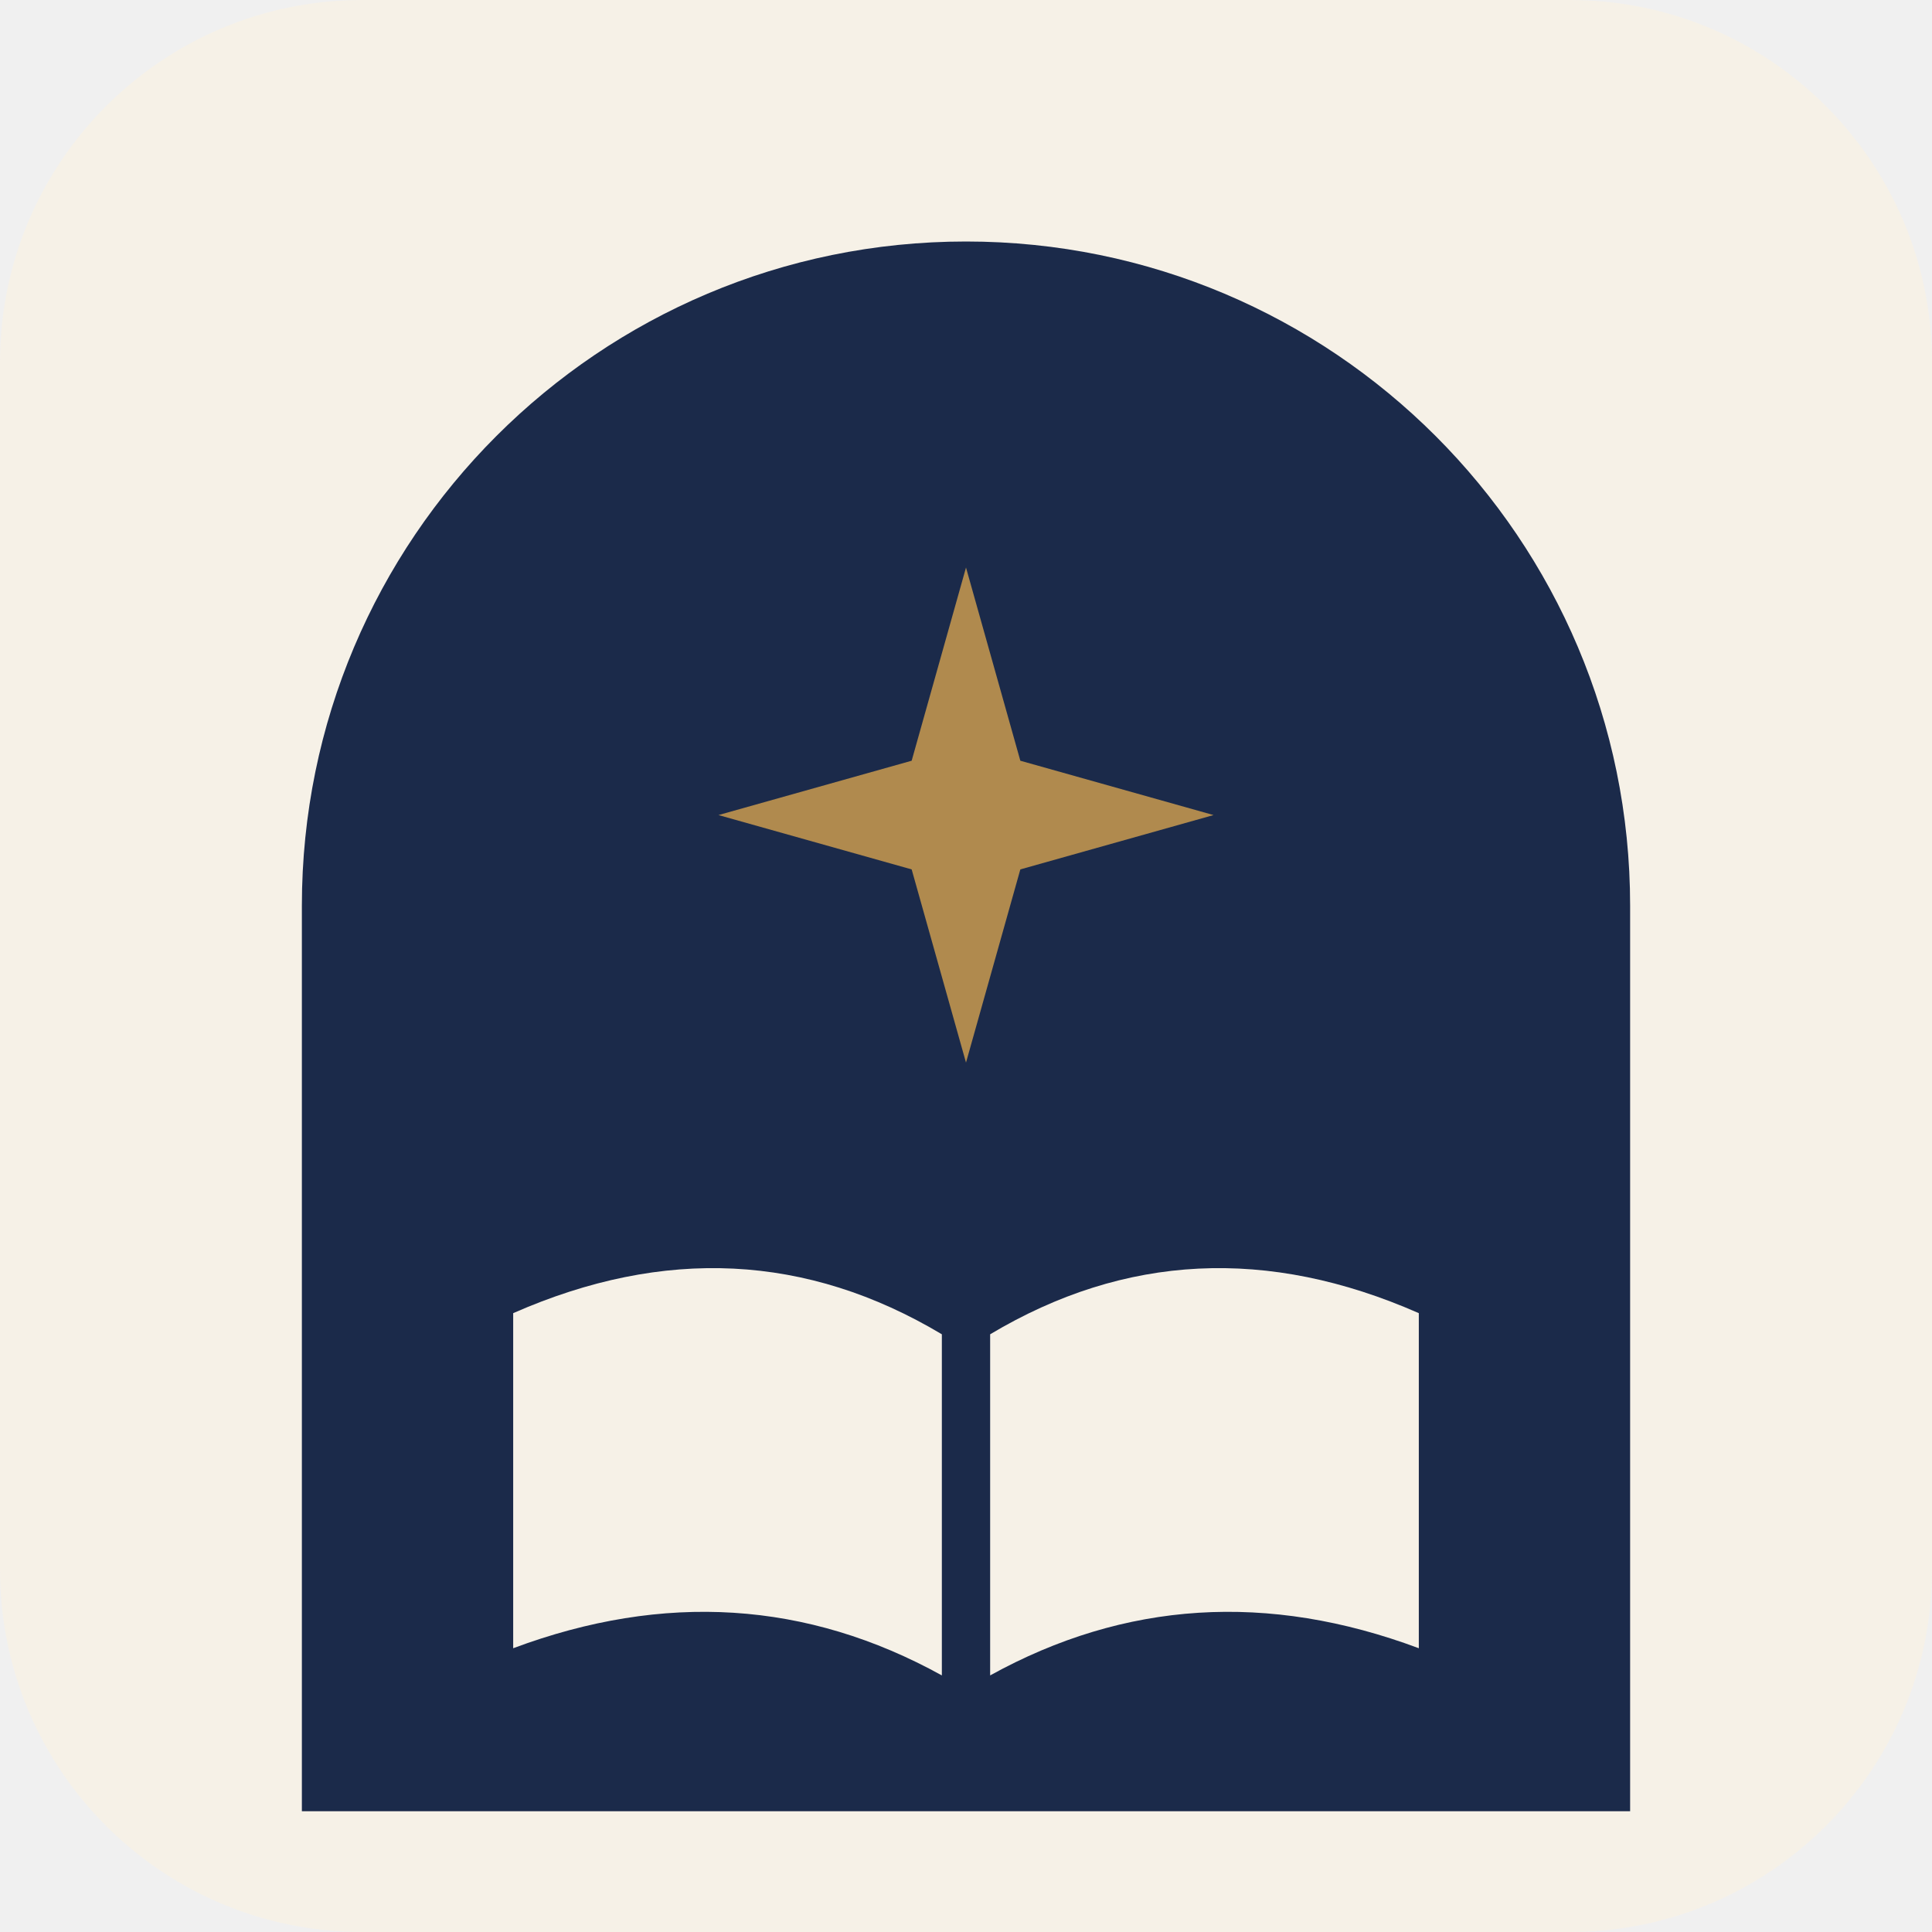
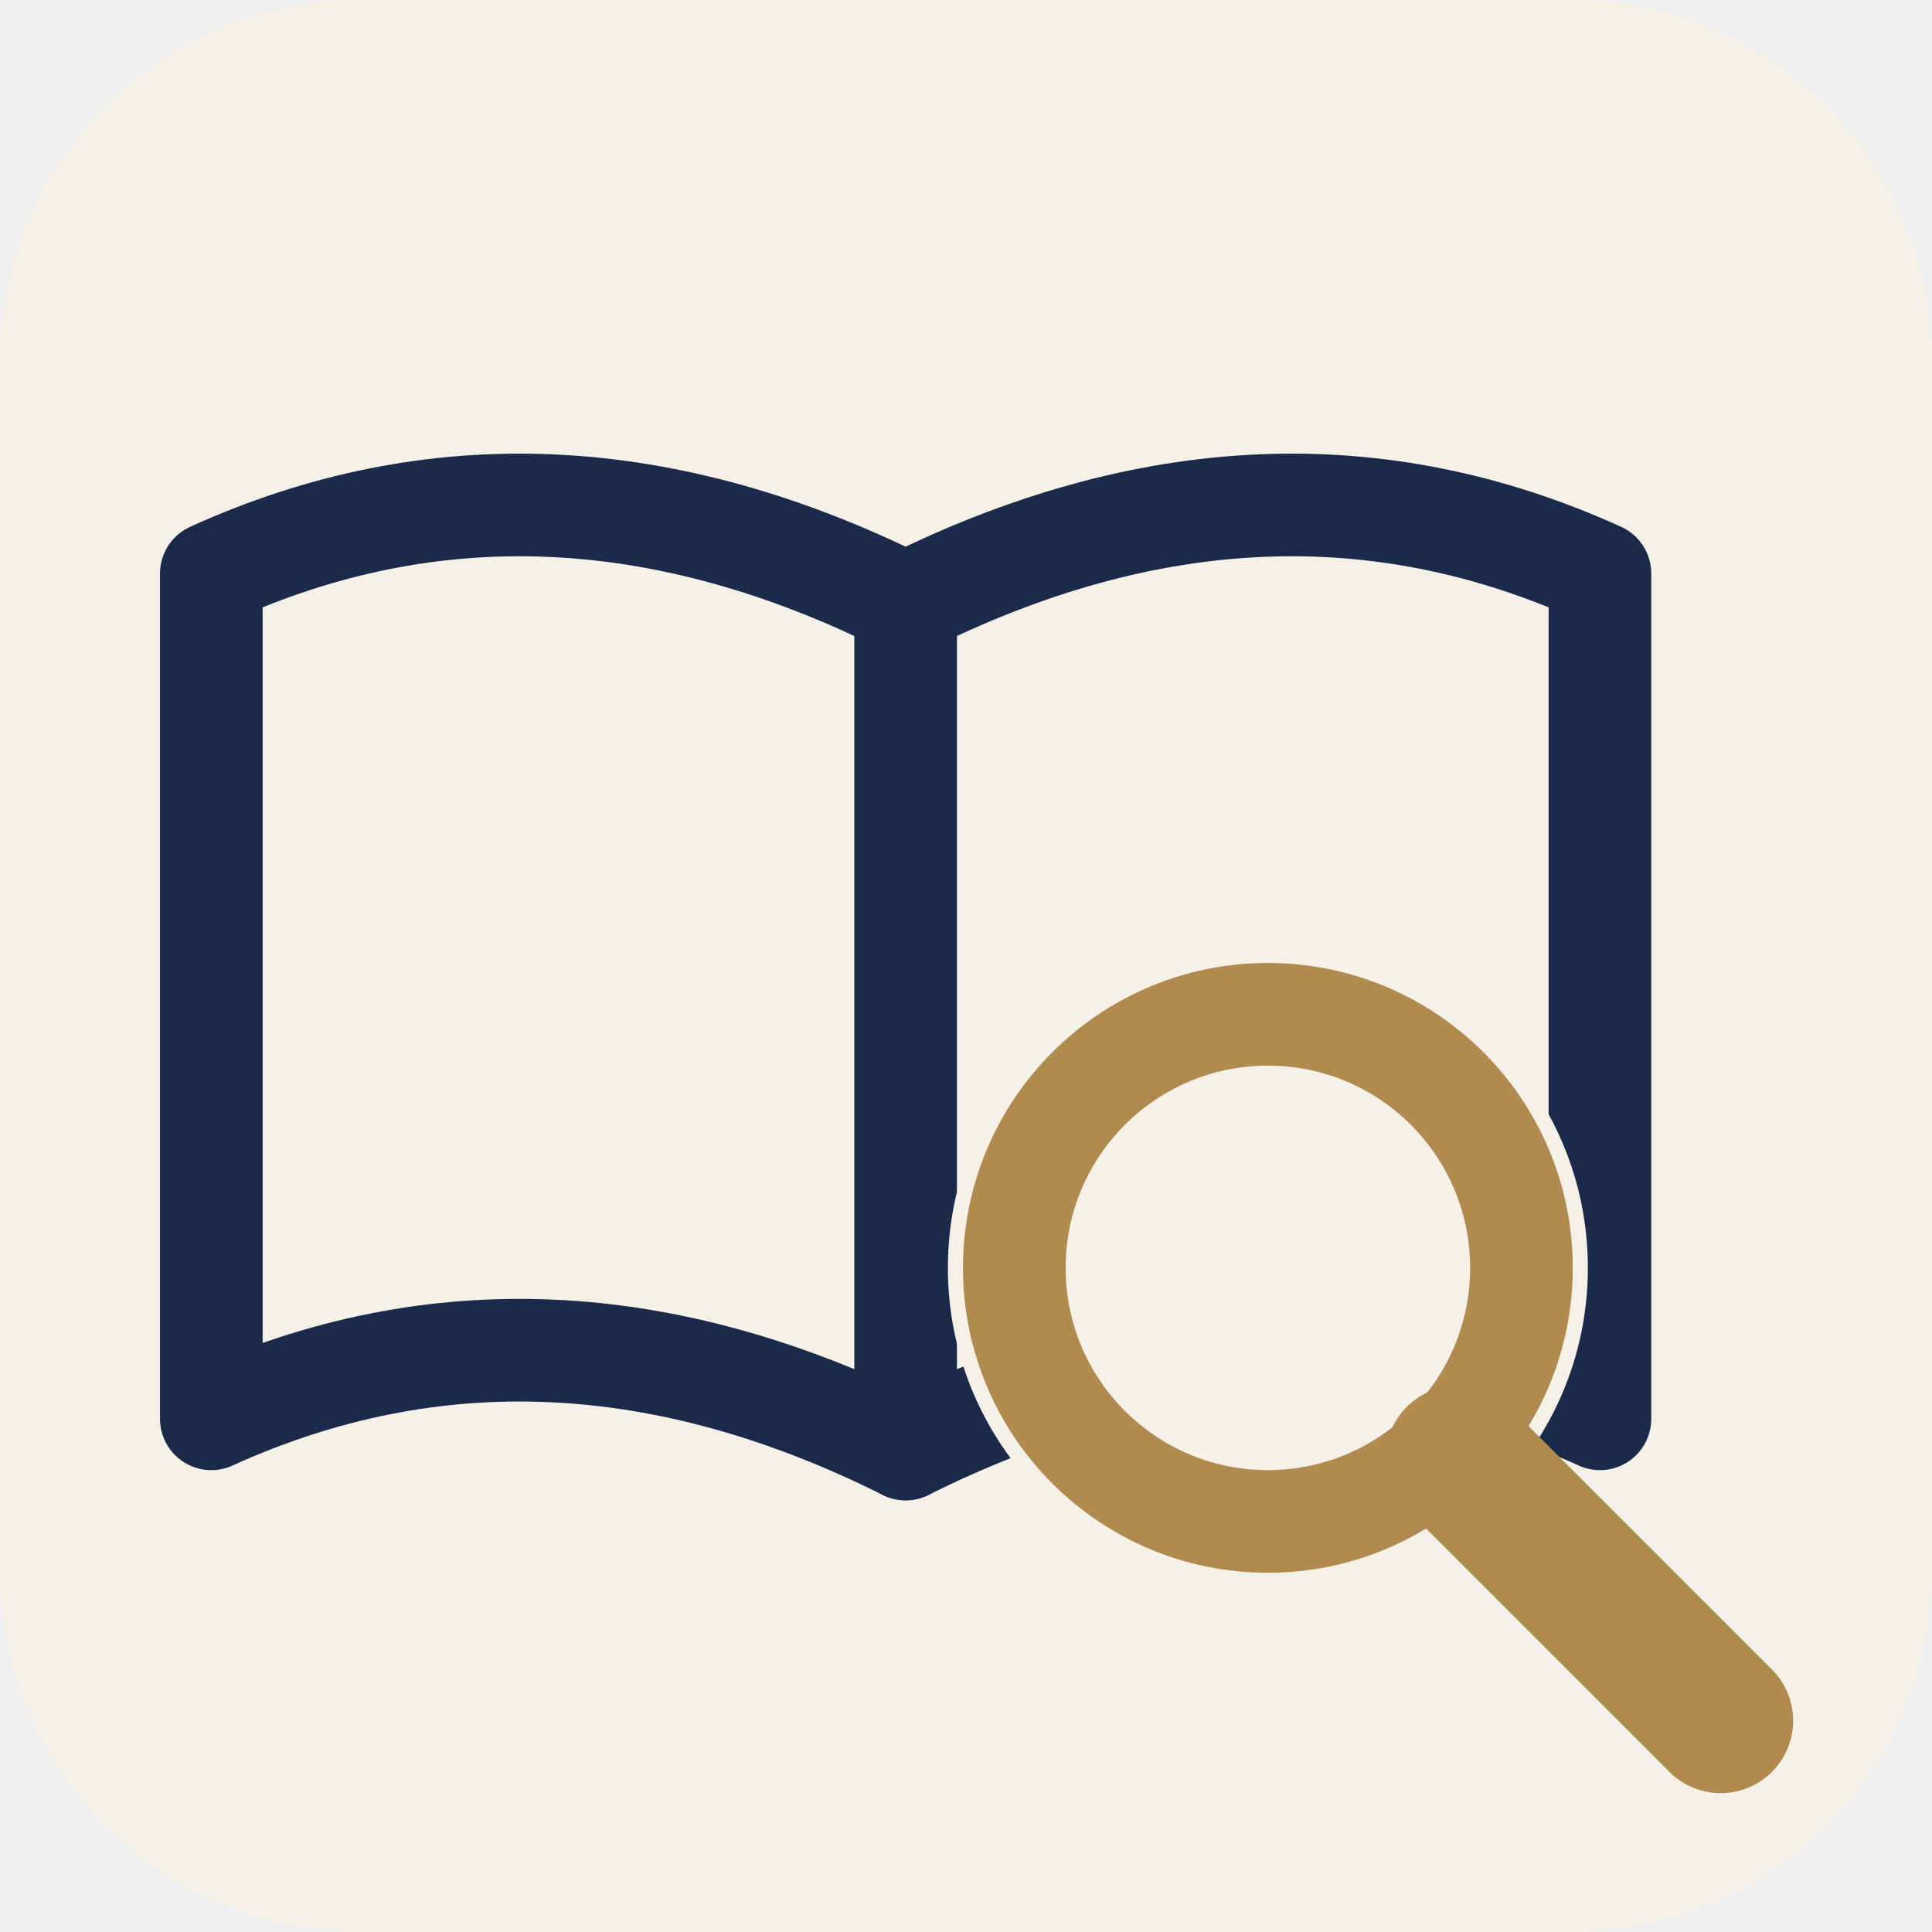
<svg xmlns="http://www.w3.org/2000/svg" viewBox="0 0 64.0 64" role="img" aria-label="Doctum">
  <rect width="64" height="64" rx="12" fill="#F6F1E7" />
-   <path d="M10 60 V30 A22 22 0 0 1 54 30 V60 Z" fill="#1B2A4A" />
-   <path d="M17 43.5 Q24.5 40.2 31.2 44.2 V55.5 Q24.5 51.8 17 54.6 Z" fill="#F6F1E7" />
-   <path d="M47 43.5 Q39.5 40.2 32.8 44.2 V55.5 Q39.5 51.8 47 54.6 Z" fill="#F6F1E7" />
-   <polygon points="32,18.8 30.2,25.2 23.8,27 30.2,28.8 32,35.2 33.8,28.8 40.2,27 33.8,25.2" fill="#B08A4E" />
+   <g>
+     <defs>
+       <mask id="m-favicon">
+         <rect width="64" height="64" fill="#fff" />
+         <circle cx="42" cy="42" r="10.6" fill="#000" />
+       </mask>
+     </defs>
+     <g mask="url(#m-favicon)" fill="none" stroke="#1B2A4A" stroke-width="3.4" stroke-linejoin="round" stroke-linecap="round">
+       <path d="M7 19 Q18 14 30 20 Q42 14 53 19 V47 Q42 42 30 48 Q18 42 7 47 Z" />
+       <path d="M30 20 V48" />
+     </g>
+     <circle cx="42" cy="42" r="8.4" fill="none" stroke="#B08A4E" stroke-width="3.4" />
+     <path d="M48.3 48.3 L57 57" stroke="#B08A4E" stroke-width="4.8" stroke-linecap="round" />
+   </g>
</svg>
